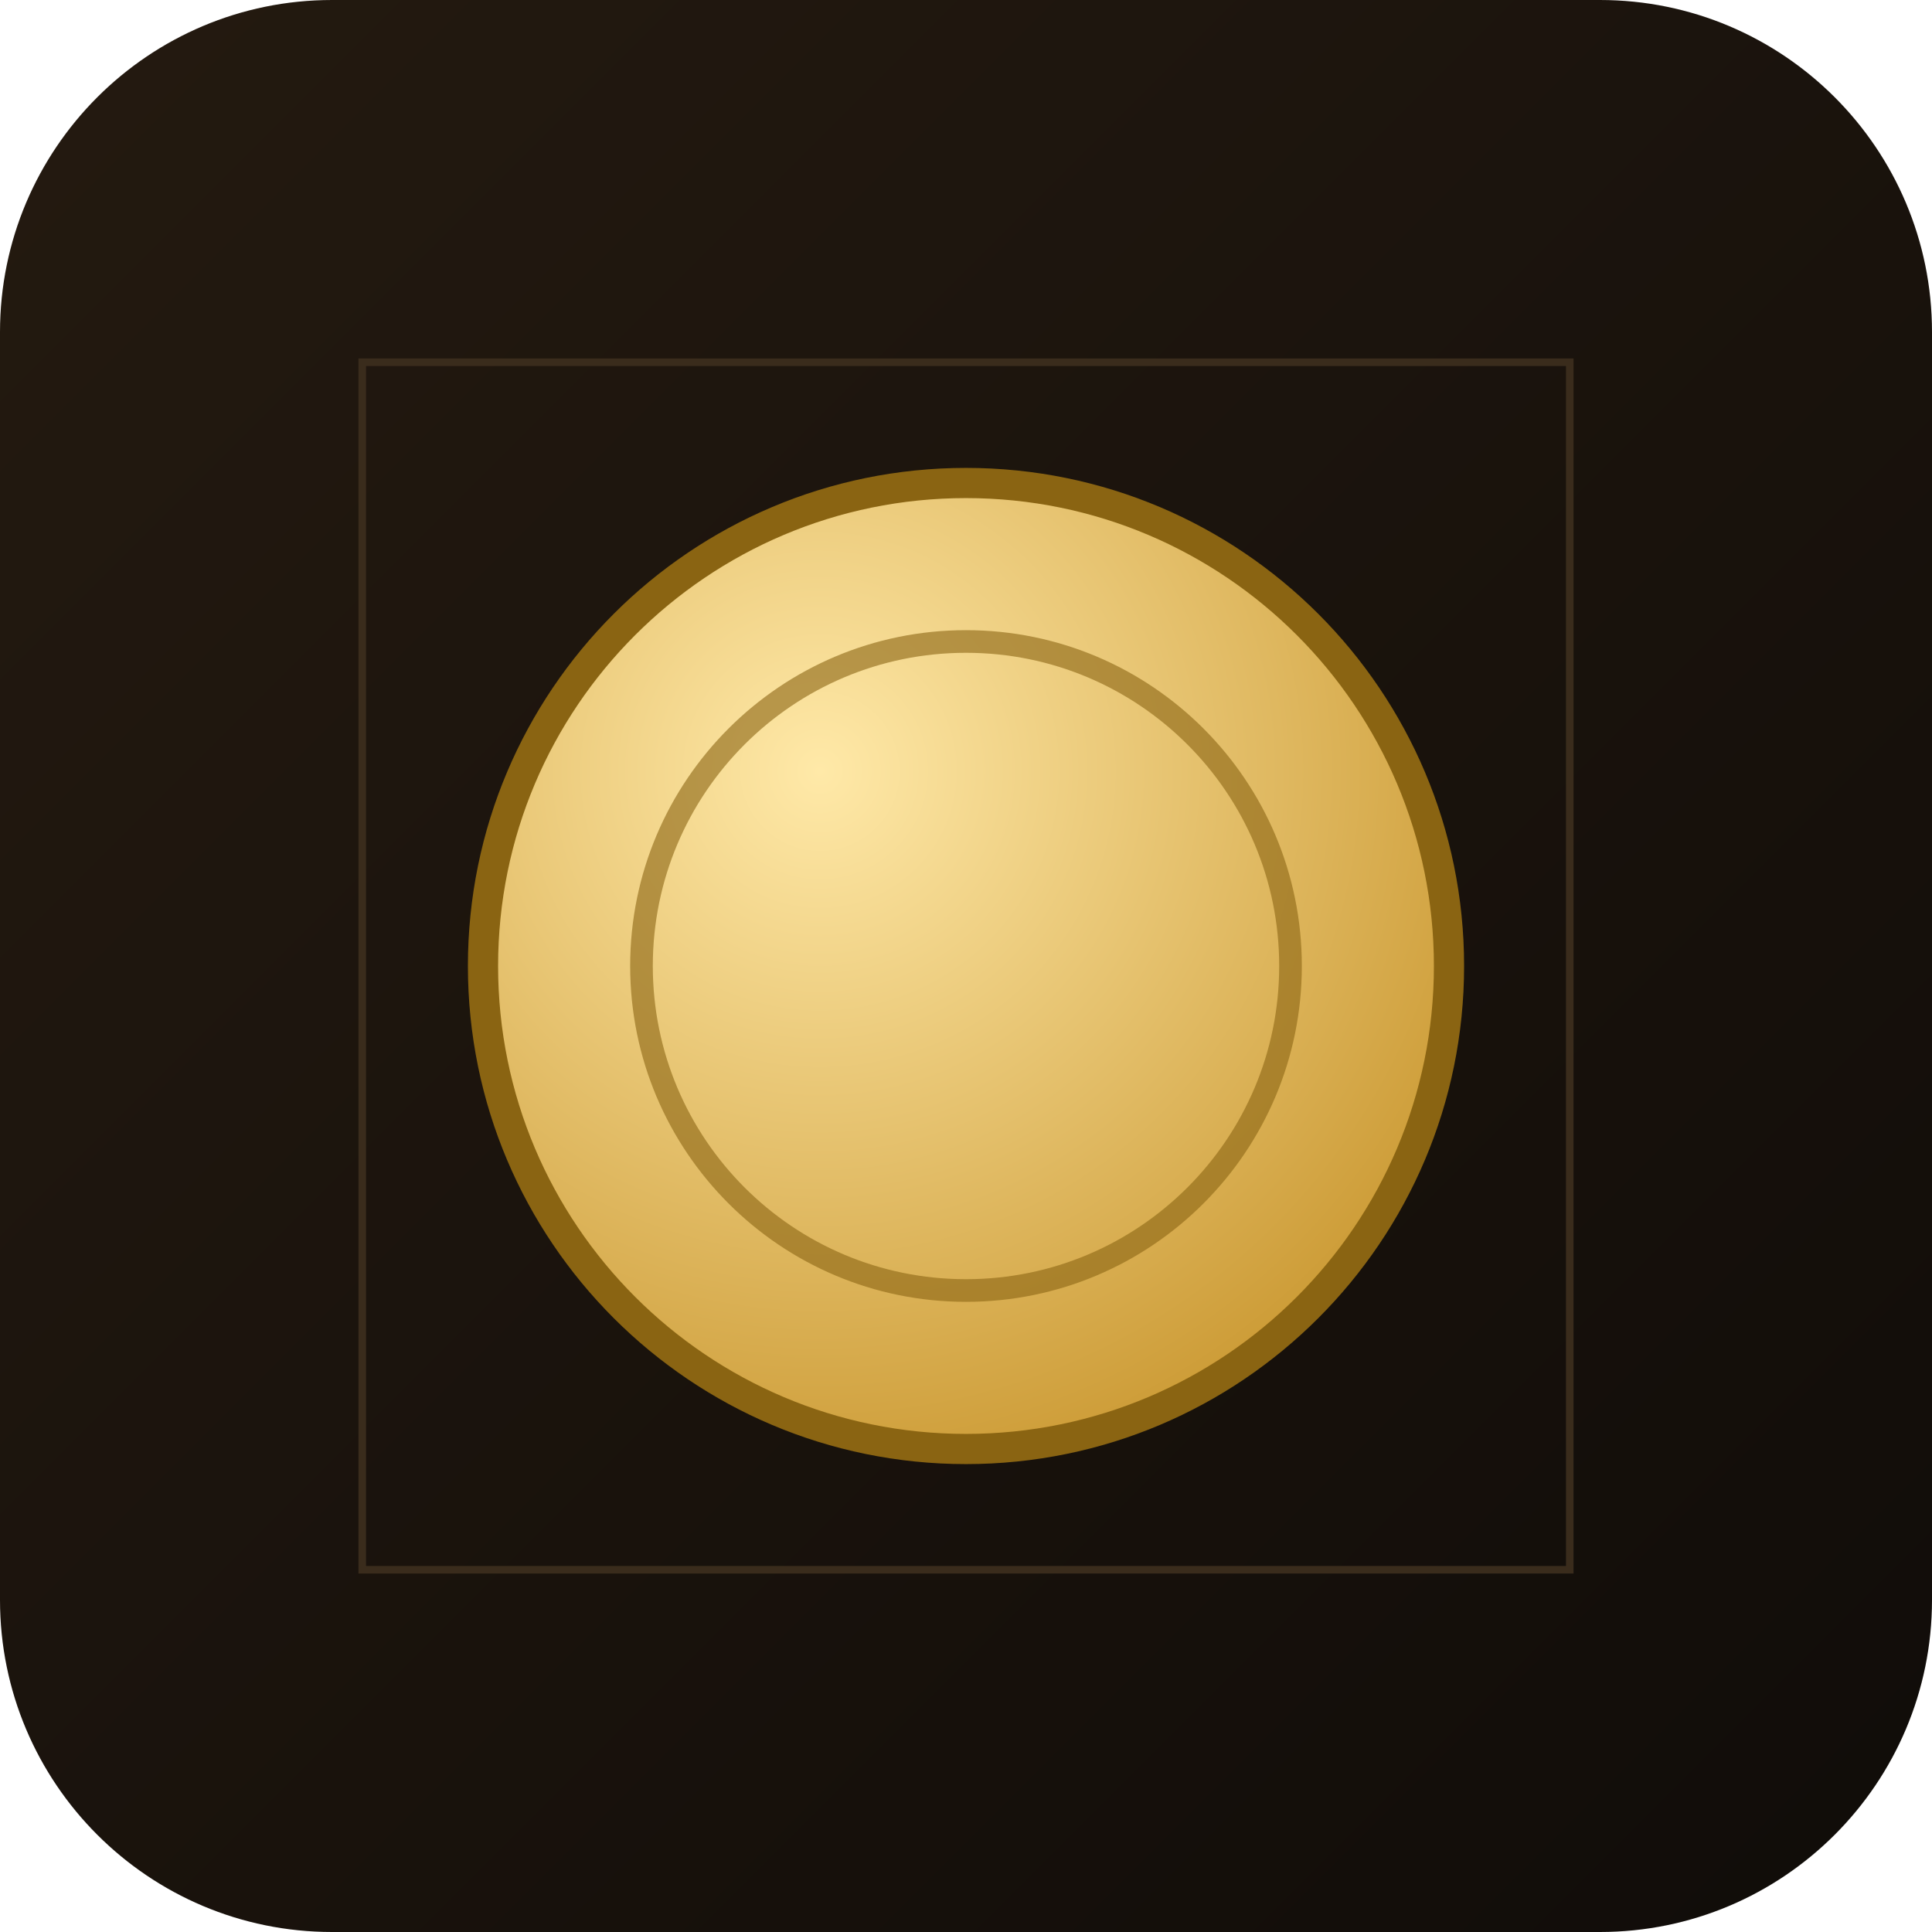
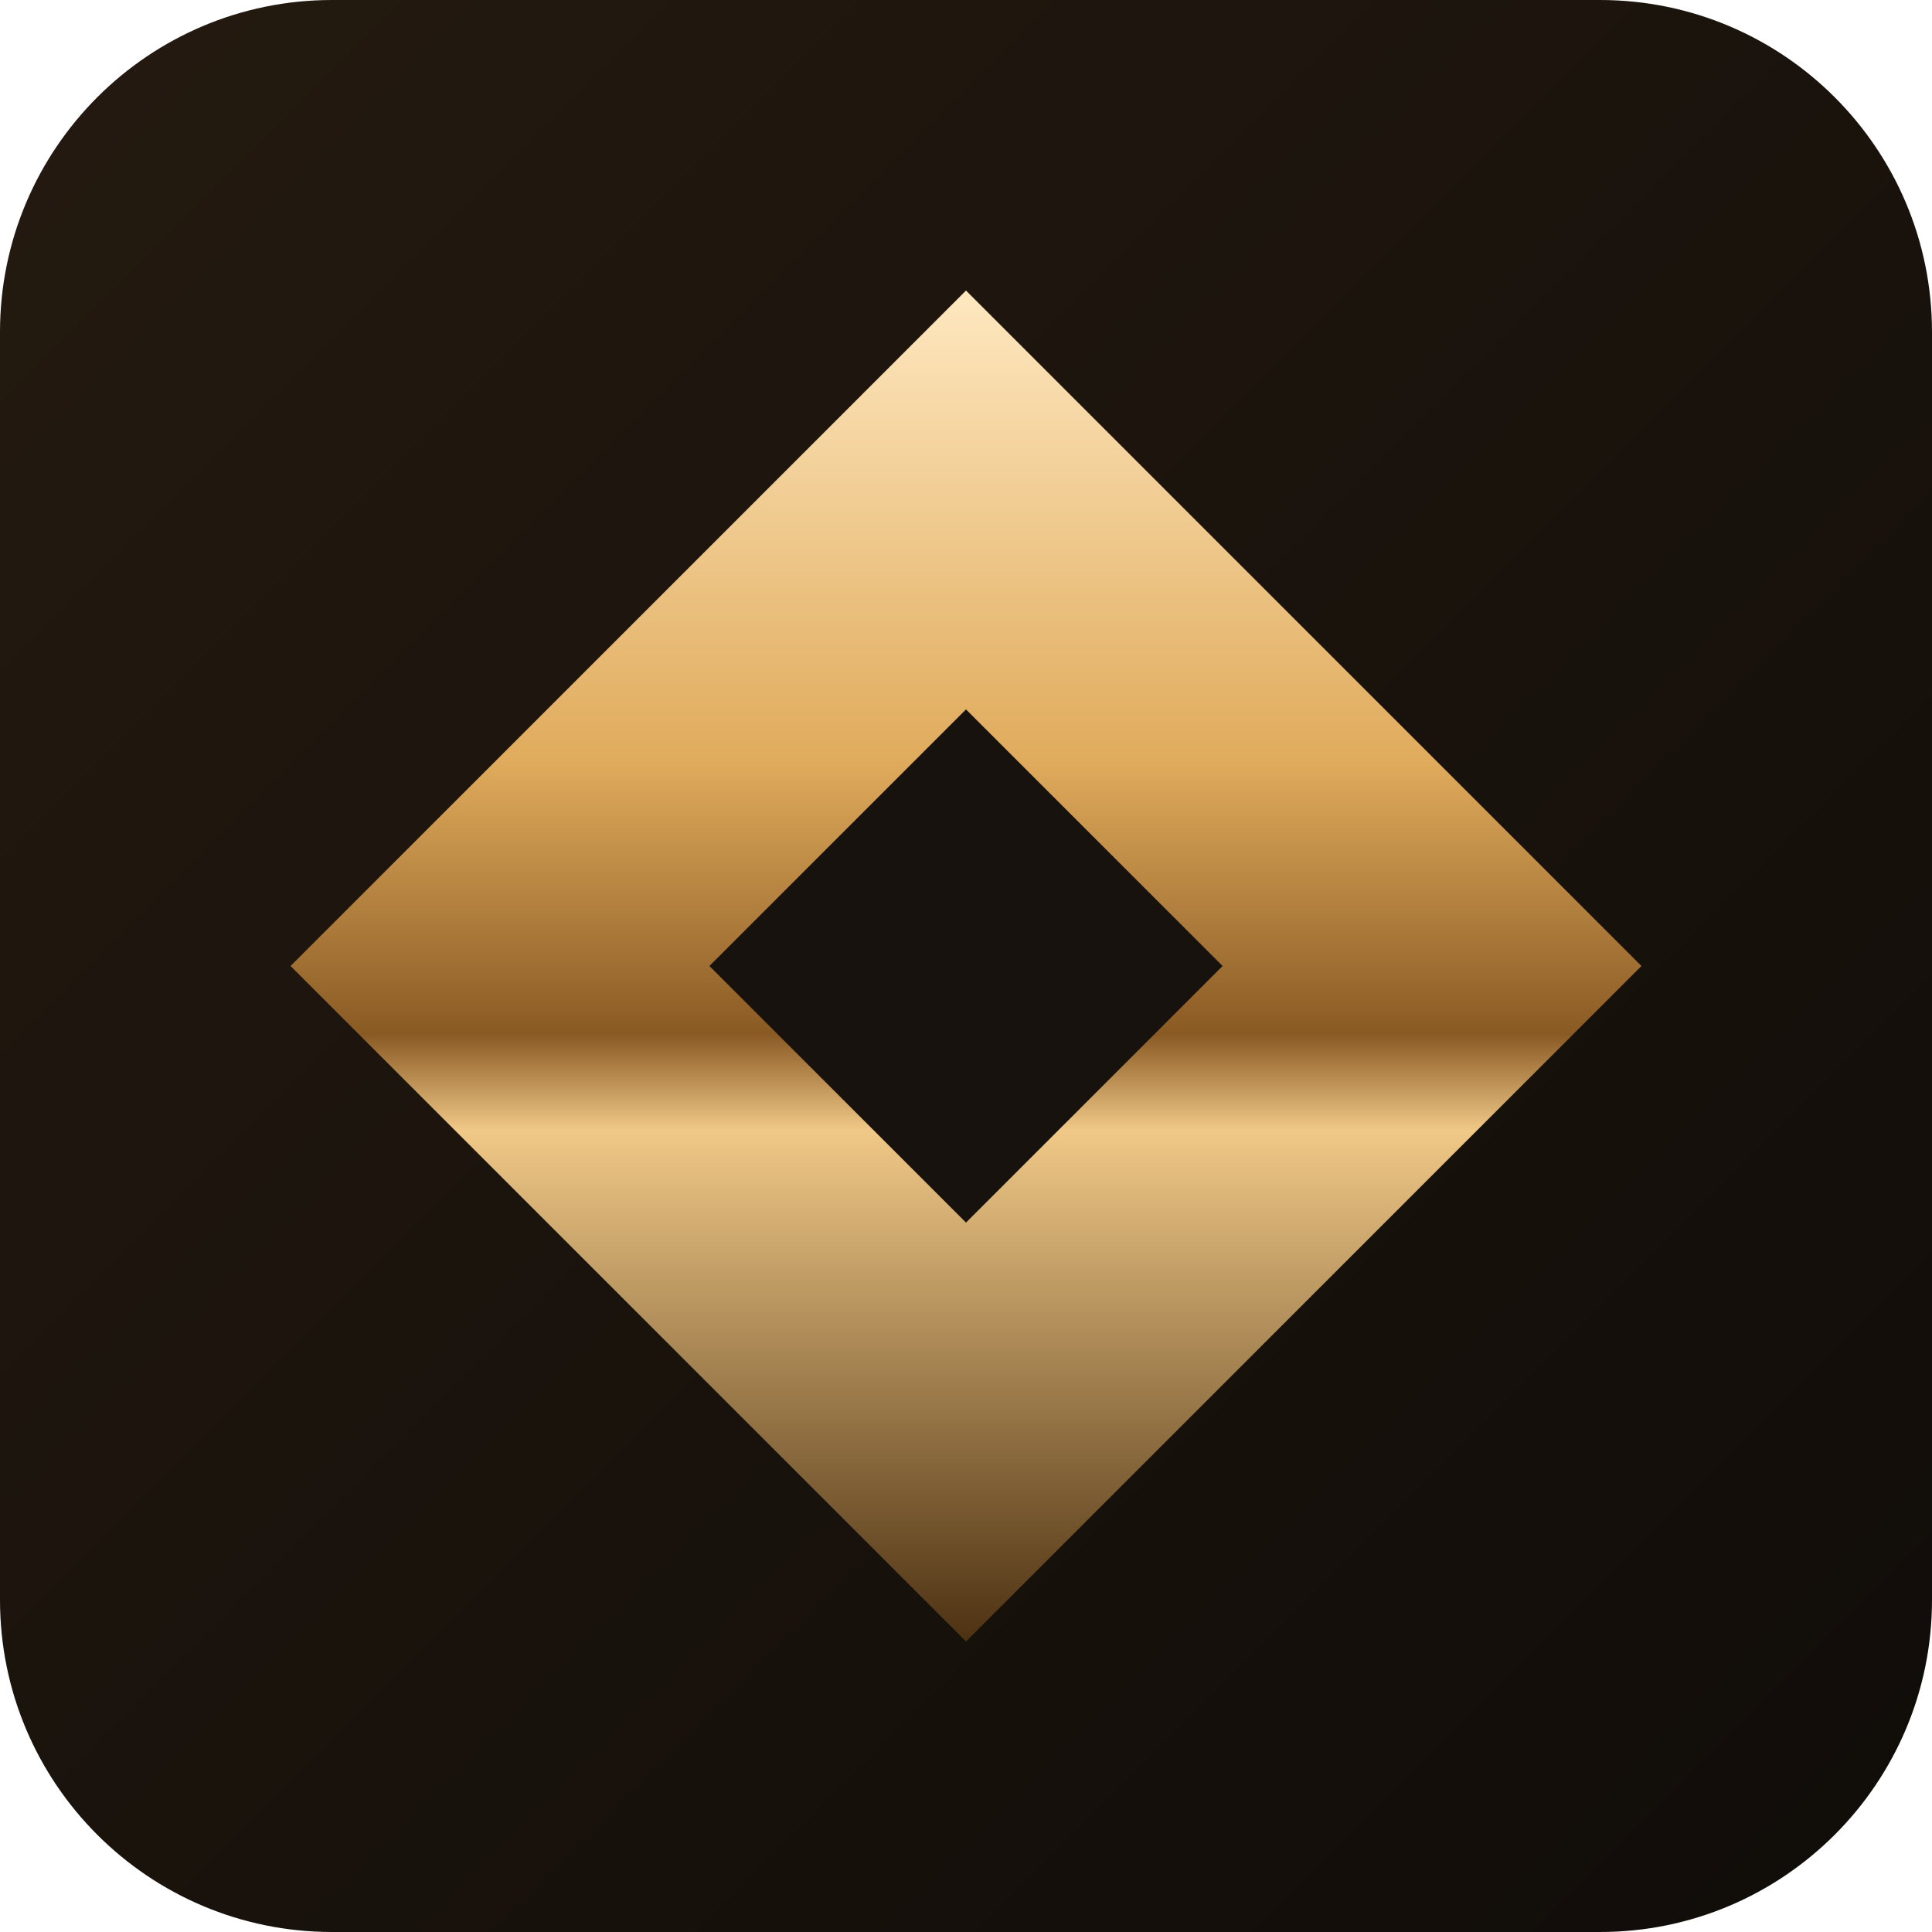
<svg xmlns="http://www.w3.org/2000/svg" viewBox="0 0 512 512">
  <defs>
    <linearGradient id="bg" x1="0" y1="0" x2="1" y2="1">
      <stop offset="0" stop-color="#241a10" />
      <stop offset="1" stop-color="#100c09" />
    </linearGradient>
-     <radialGradient id="piece" cx="0.35" cy="0.3" r="0.8">
-       <stop offset="0" stop-color="#ffe9a8" />
-       <stop offset="1" stop-color="#c9962e" />
-     </radialGradient>
+     <linearGradient id="brandGrad" x1="0" y1="0" x2="0" y2="1">
+       <stop offset="0%" stop-color="#ffe9c2" />
+       <stop offset="35%" stop-color="#e0ab5c" />
+       <stop offset="55%" stop-color="#8a5a24" />
+       <stop offset="62%" stop-color="#f0c887" />
+       <stop offset="100%" stop-color="#4a2f10" />
+     </linearGradient>
  </defs>
  <rect width="512" height="512" rx="88" fill="url(#bg)" />
-   <g stroke="#3a2c1c" stroke-width="2">
-     <rect x="96" y="96" width="320" height="320" fill="none" />
-   </g>
-   <circle cx="256" cy="256" r="128" fill="url(#piece)" stroke="#8a6412" stroke-width="8" />
-   <circle cx="256" cy="256" r="86" fill="none" stroke="#8a6412" stroke-width="6" opacity="0.6" />
+   <polygon points="256,77 435,256 256,435 77,256" fill="url(#brandGrad)" />
+   <polygon points="256,188 324,256 256,324 188,256" fill="#17120d" />
</svg>
